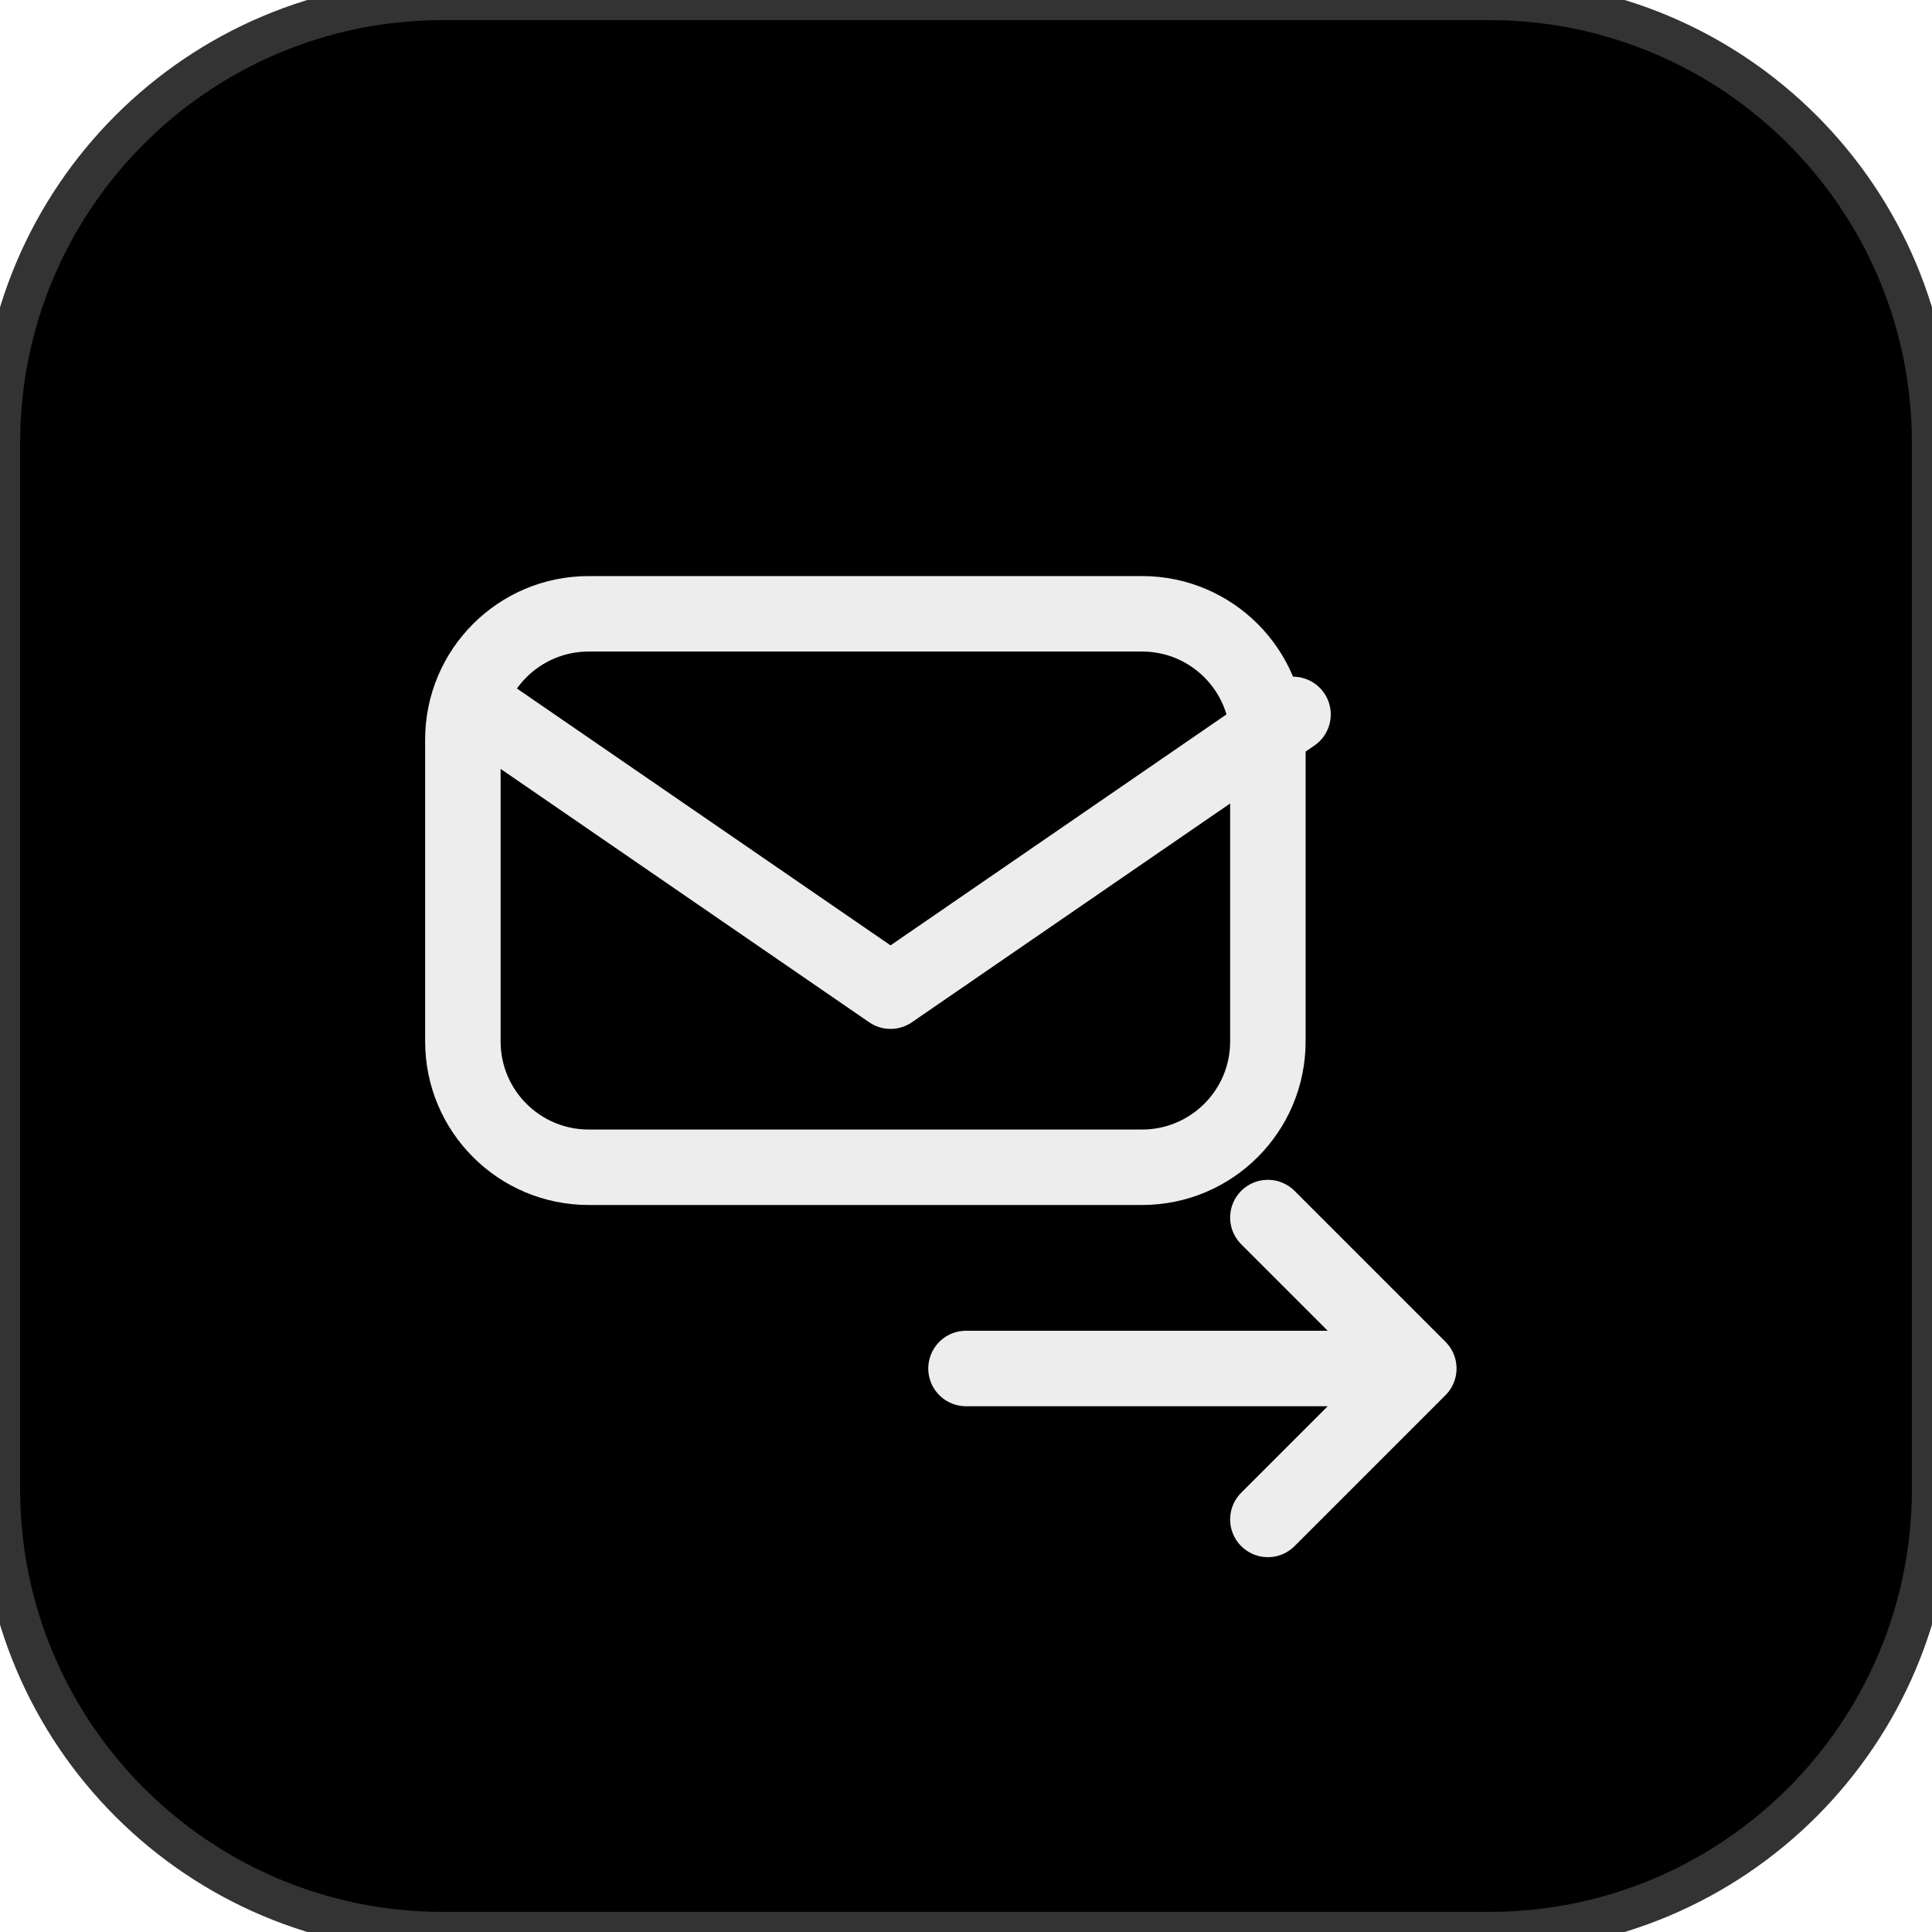
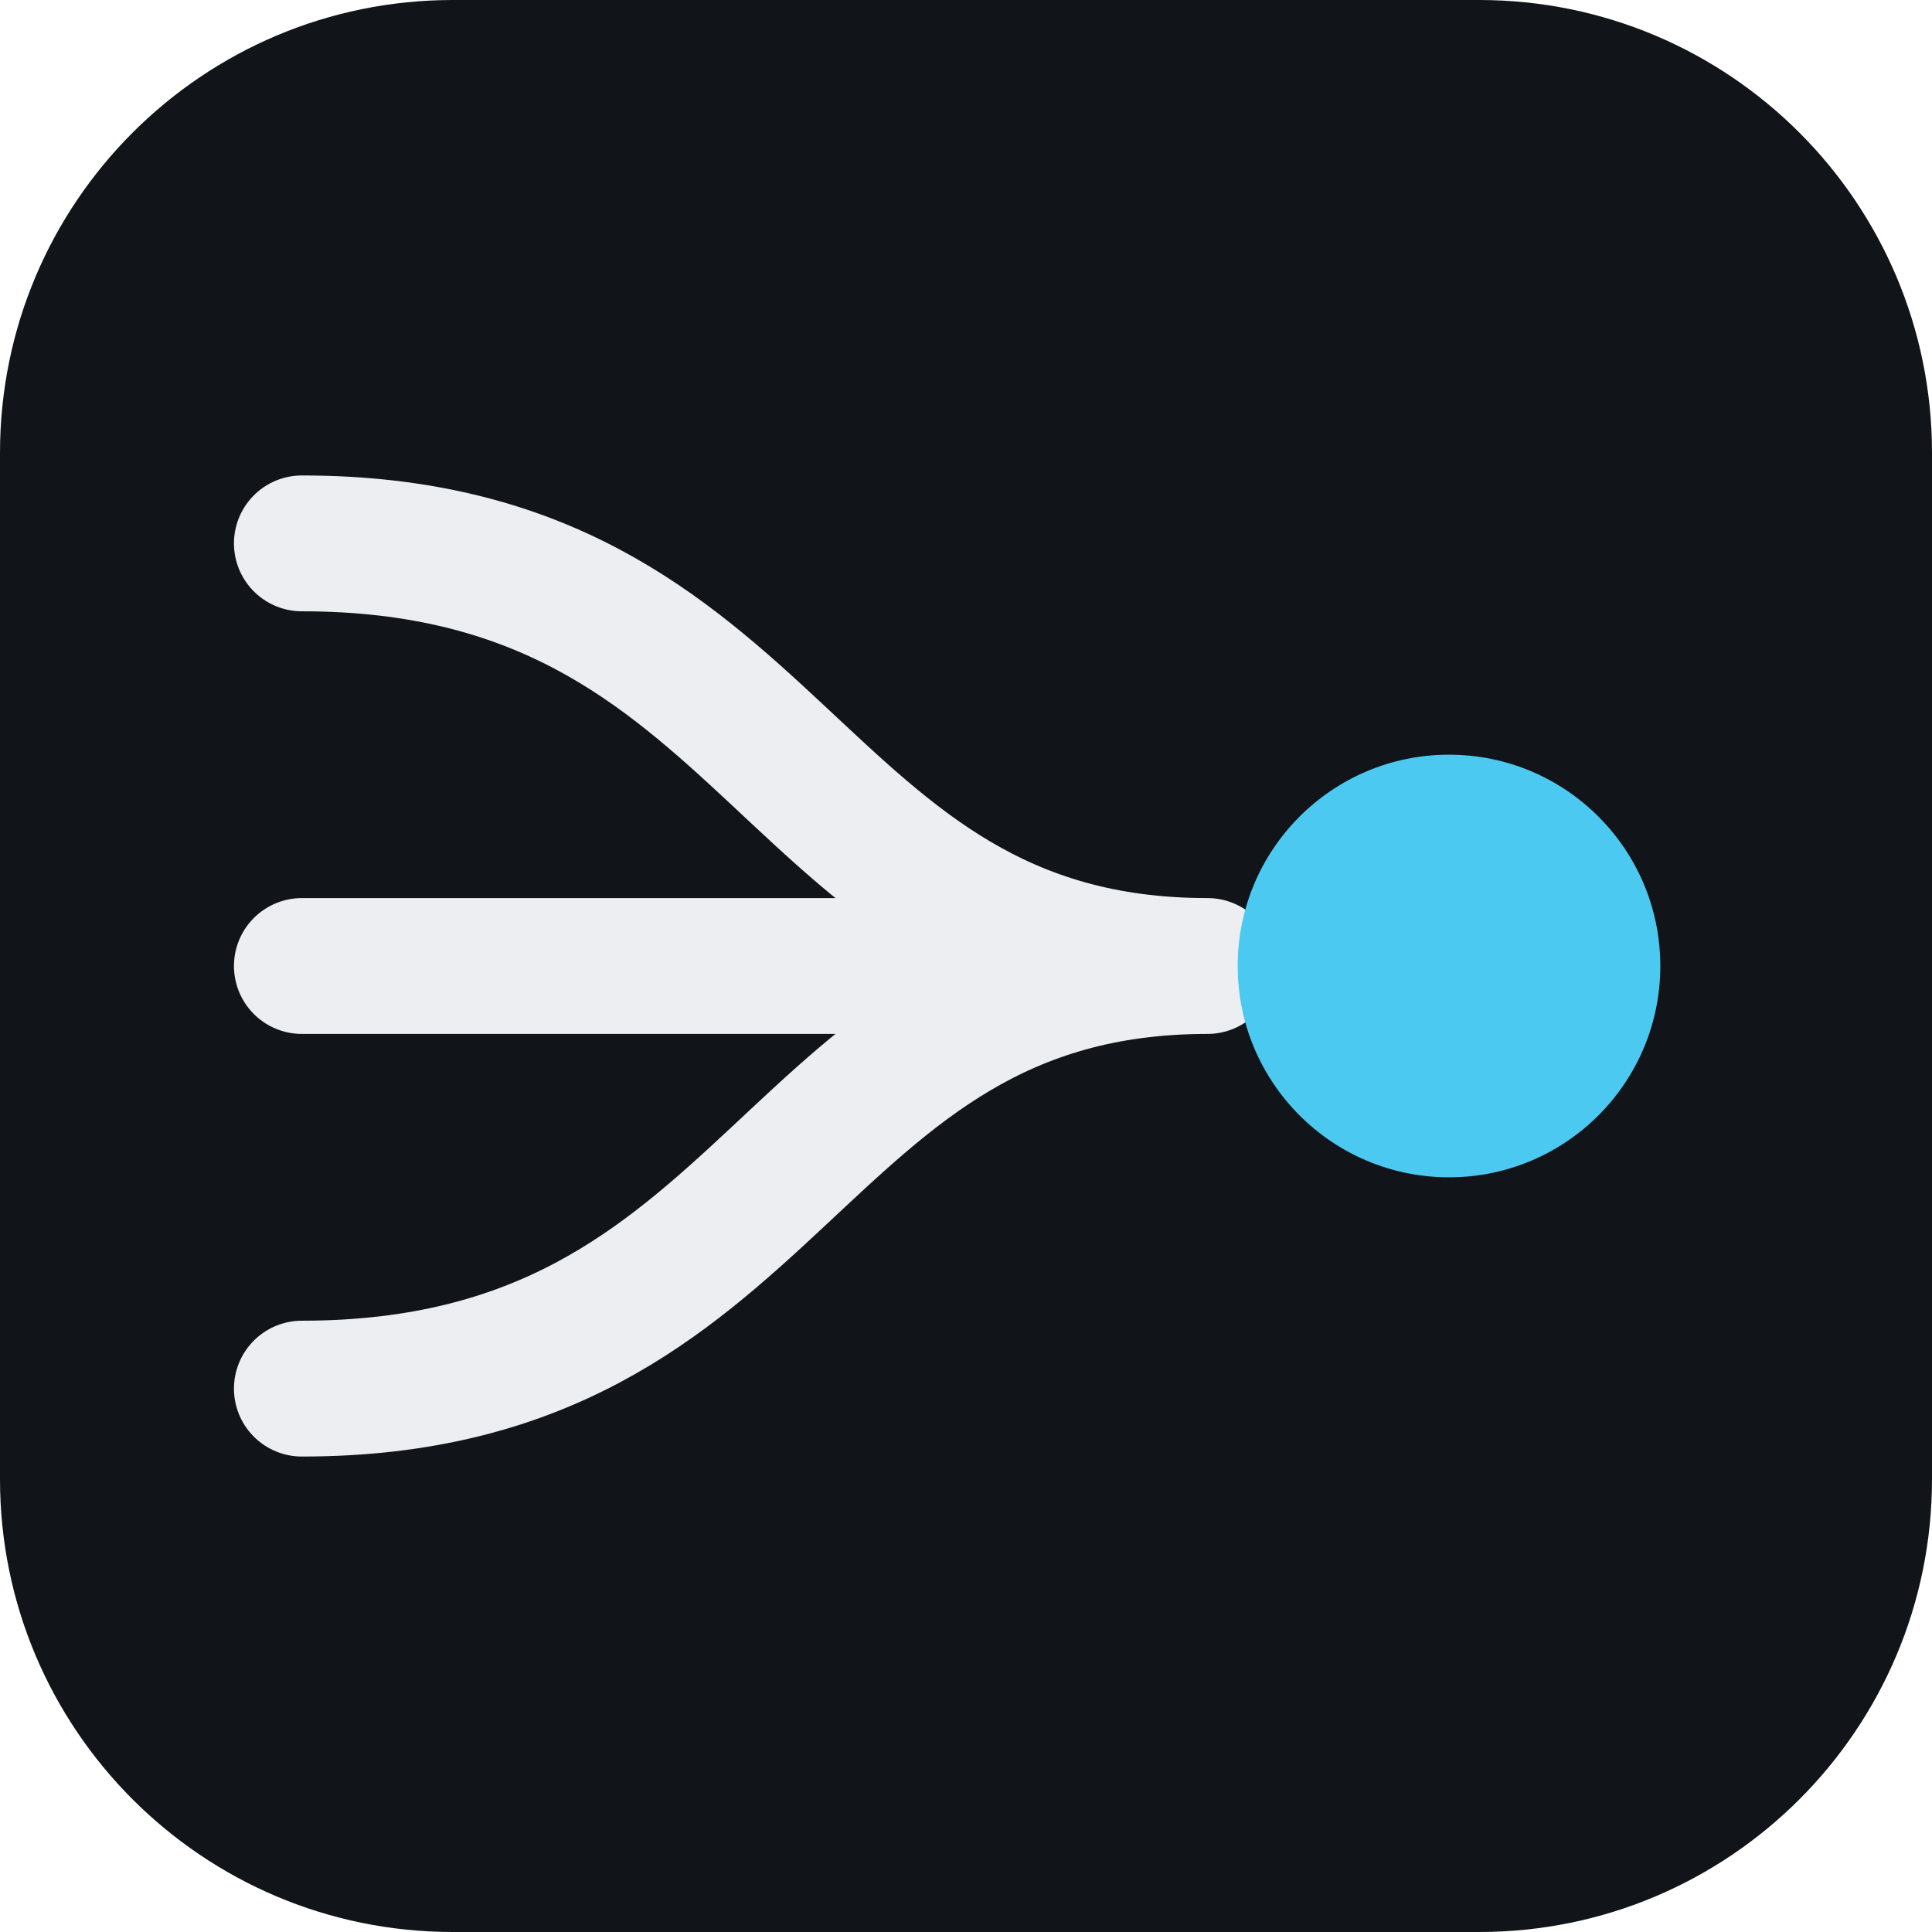
- <svg xmlns="http://www.w3.org/2000/svg" viewBox="0 0 96 96" width="96" height="96">
-   <rect width="96" height="96" rx="22" fill="#000" stroke="#333" stroke-width="2" />
-   <g transform="translate(18 18) scale(2.5)" fill="none" stroke="#ededed" stroke-width="1.5" stroke-linecap="round" stroke-linejoin="round">
-     <path d="M4.5 5h11A2.5 2.5 0 0 1 18 7.5v6a2.5 2.5 0 0 1-2.5 2.5h-11A2.5 2.5 0 0 1 2 13.5v-6A2.5 2.5 0 0 1 4.5 5zM2.5 7l8 5.5 8-5.5M12 20h9M18 17l3 3-3 3" />
-   </g>
+ <svg xmlns="http://www.w3.org/2000/svg" viewBox="0 0 64 64" role="img" aria-label="mccb">
+   <rect width="64" height="64" rx="15" fill="#111419" />
+   <path d="M10 18C26 18 26 32 40 32M10 32H40M10 46C26 46 26 32 40 32" fill="none" stroke="#eceef1" stroke-width="4.5" stroke-linecap="round" stroke-linejoin="round" />
+   <circle cx="48" cy="32" r="7" fill="#4cc9f0" />
</svg>
